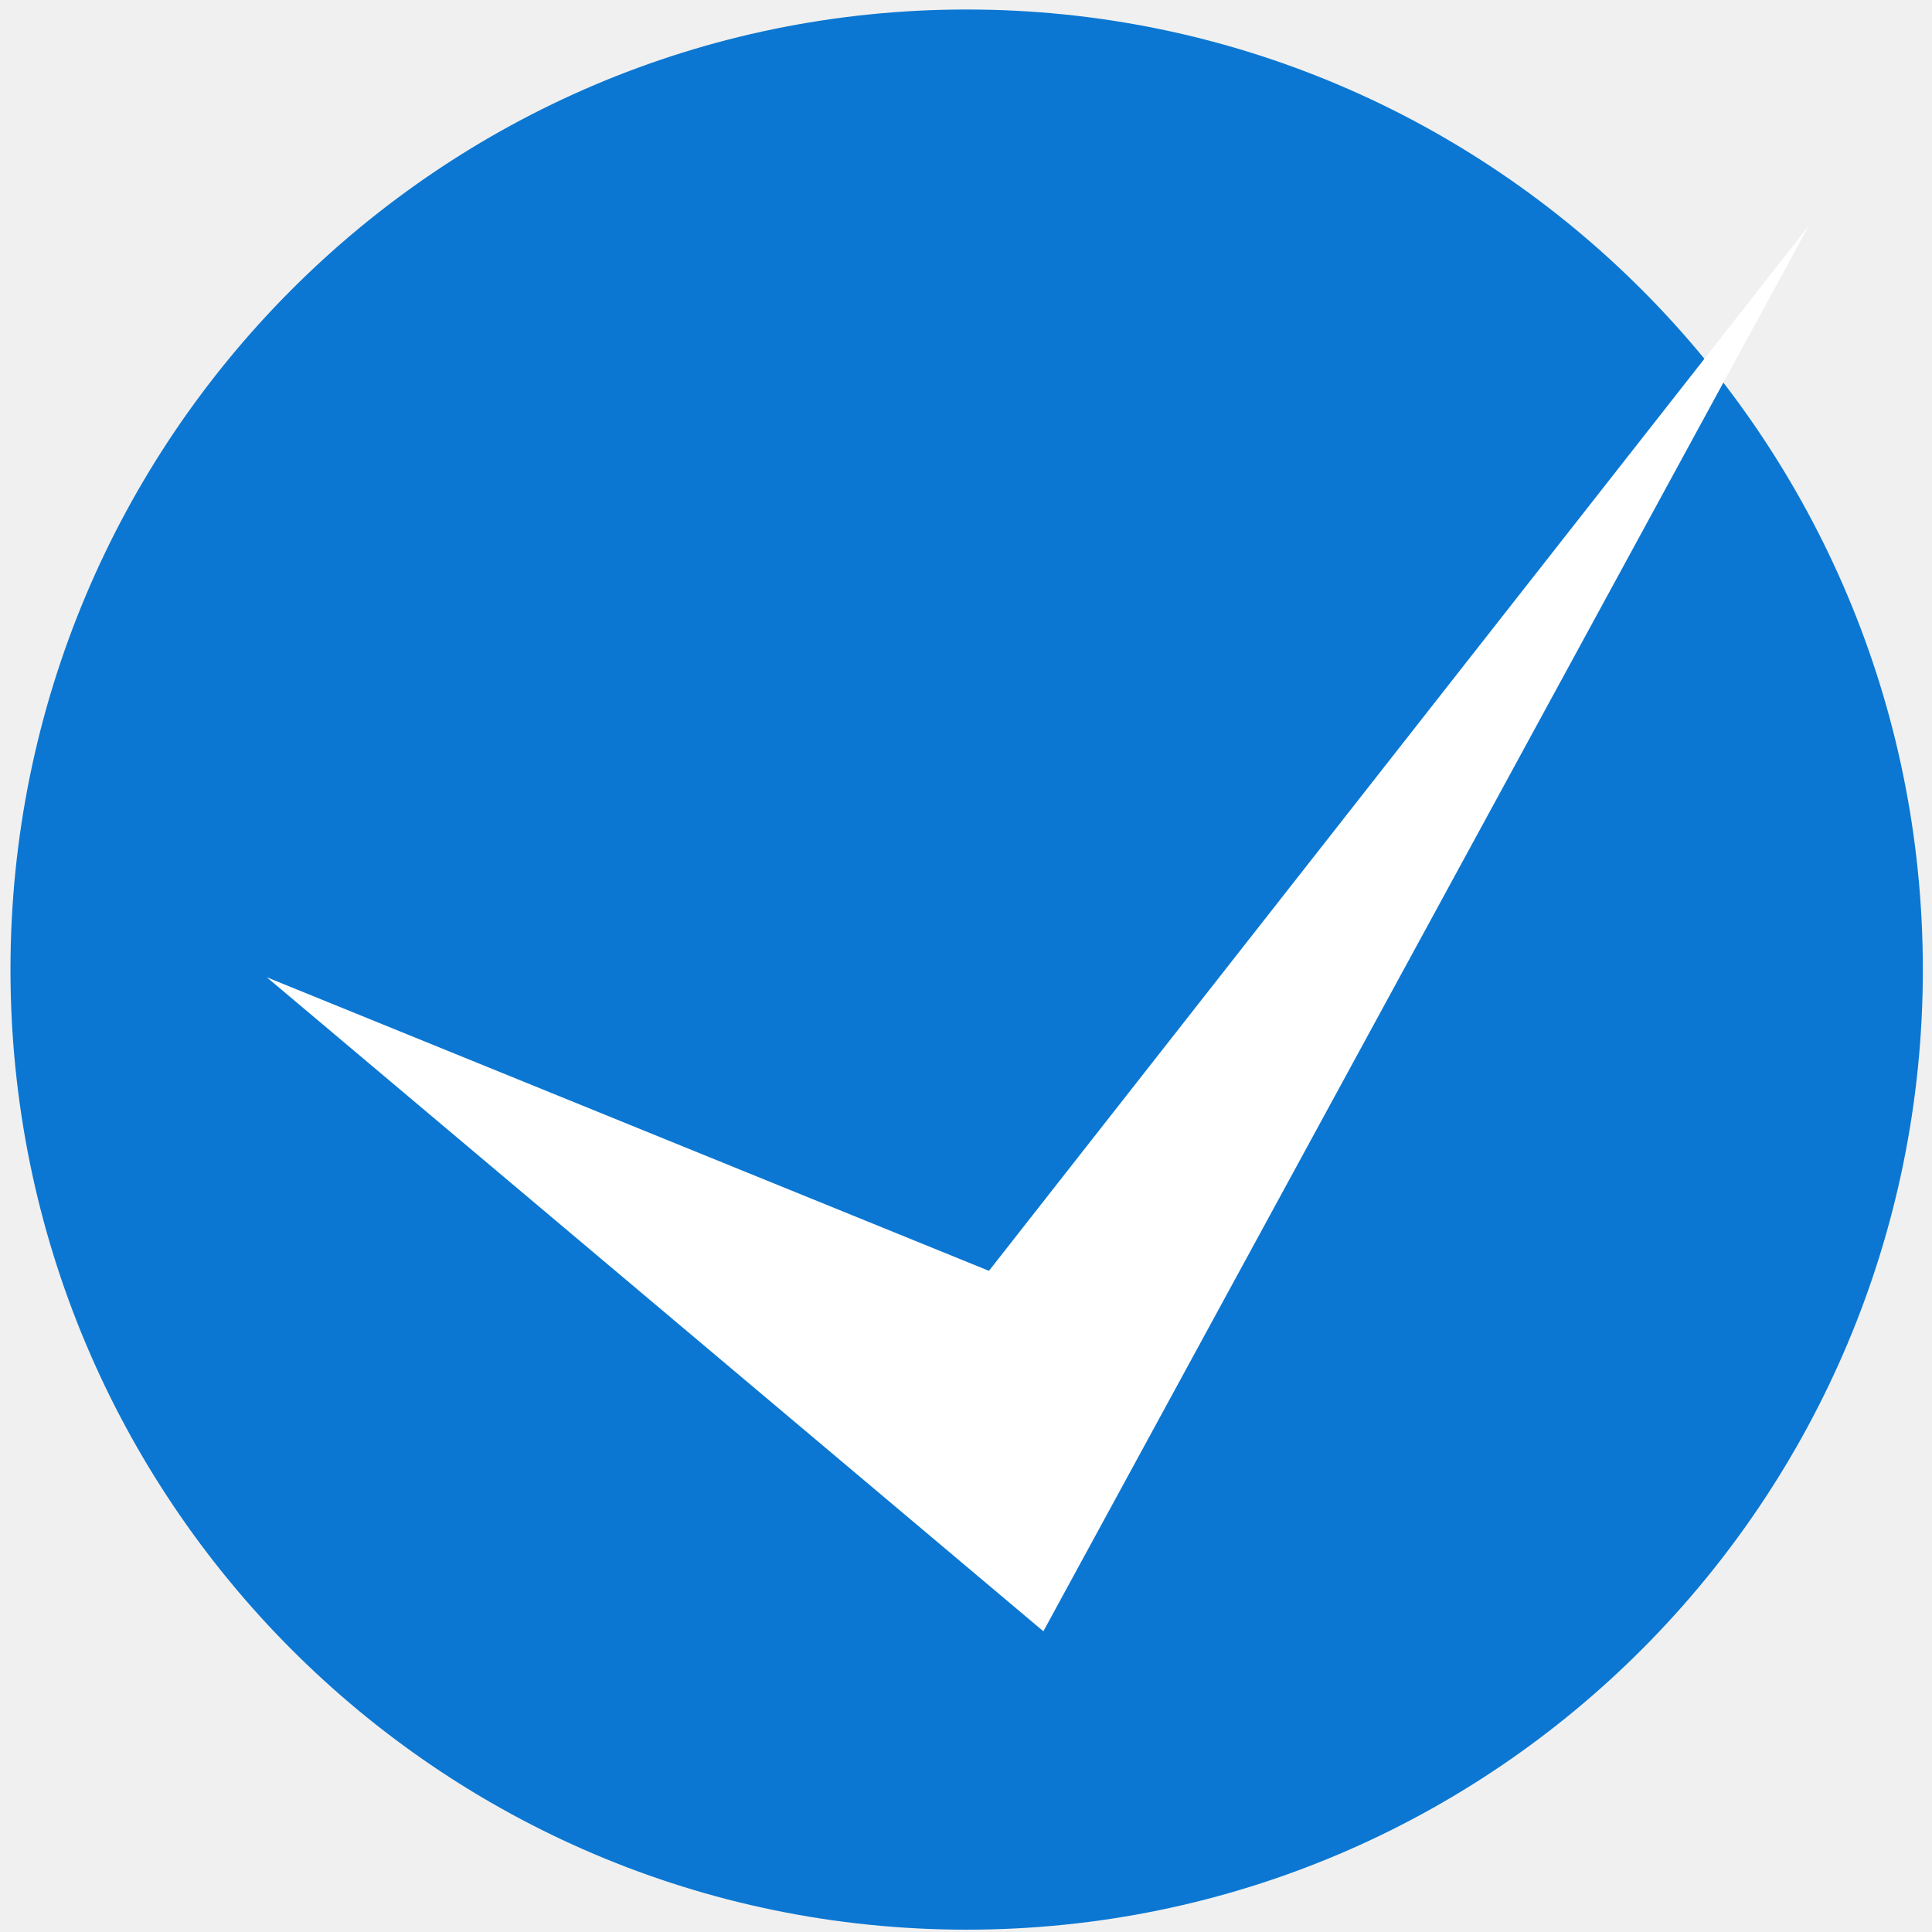
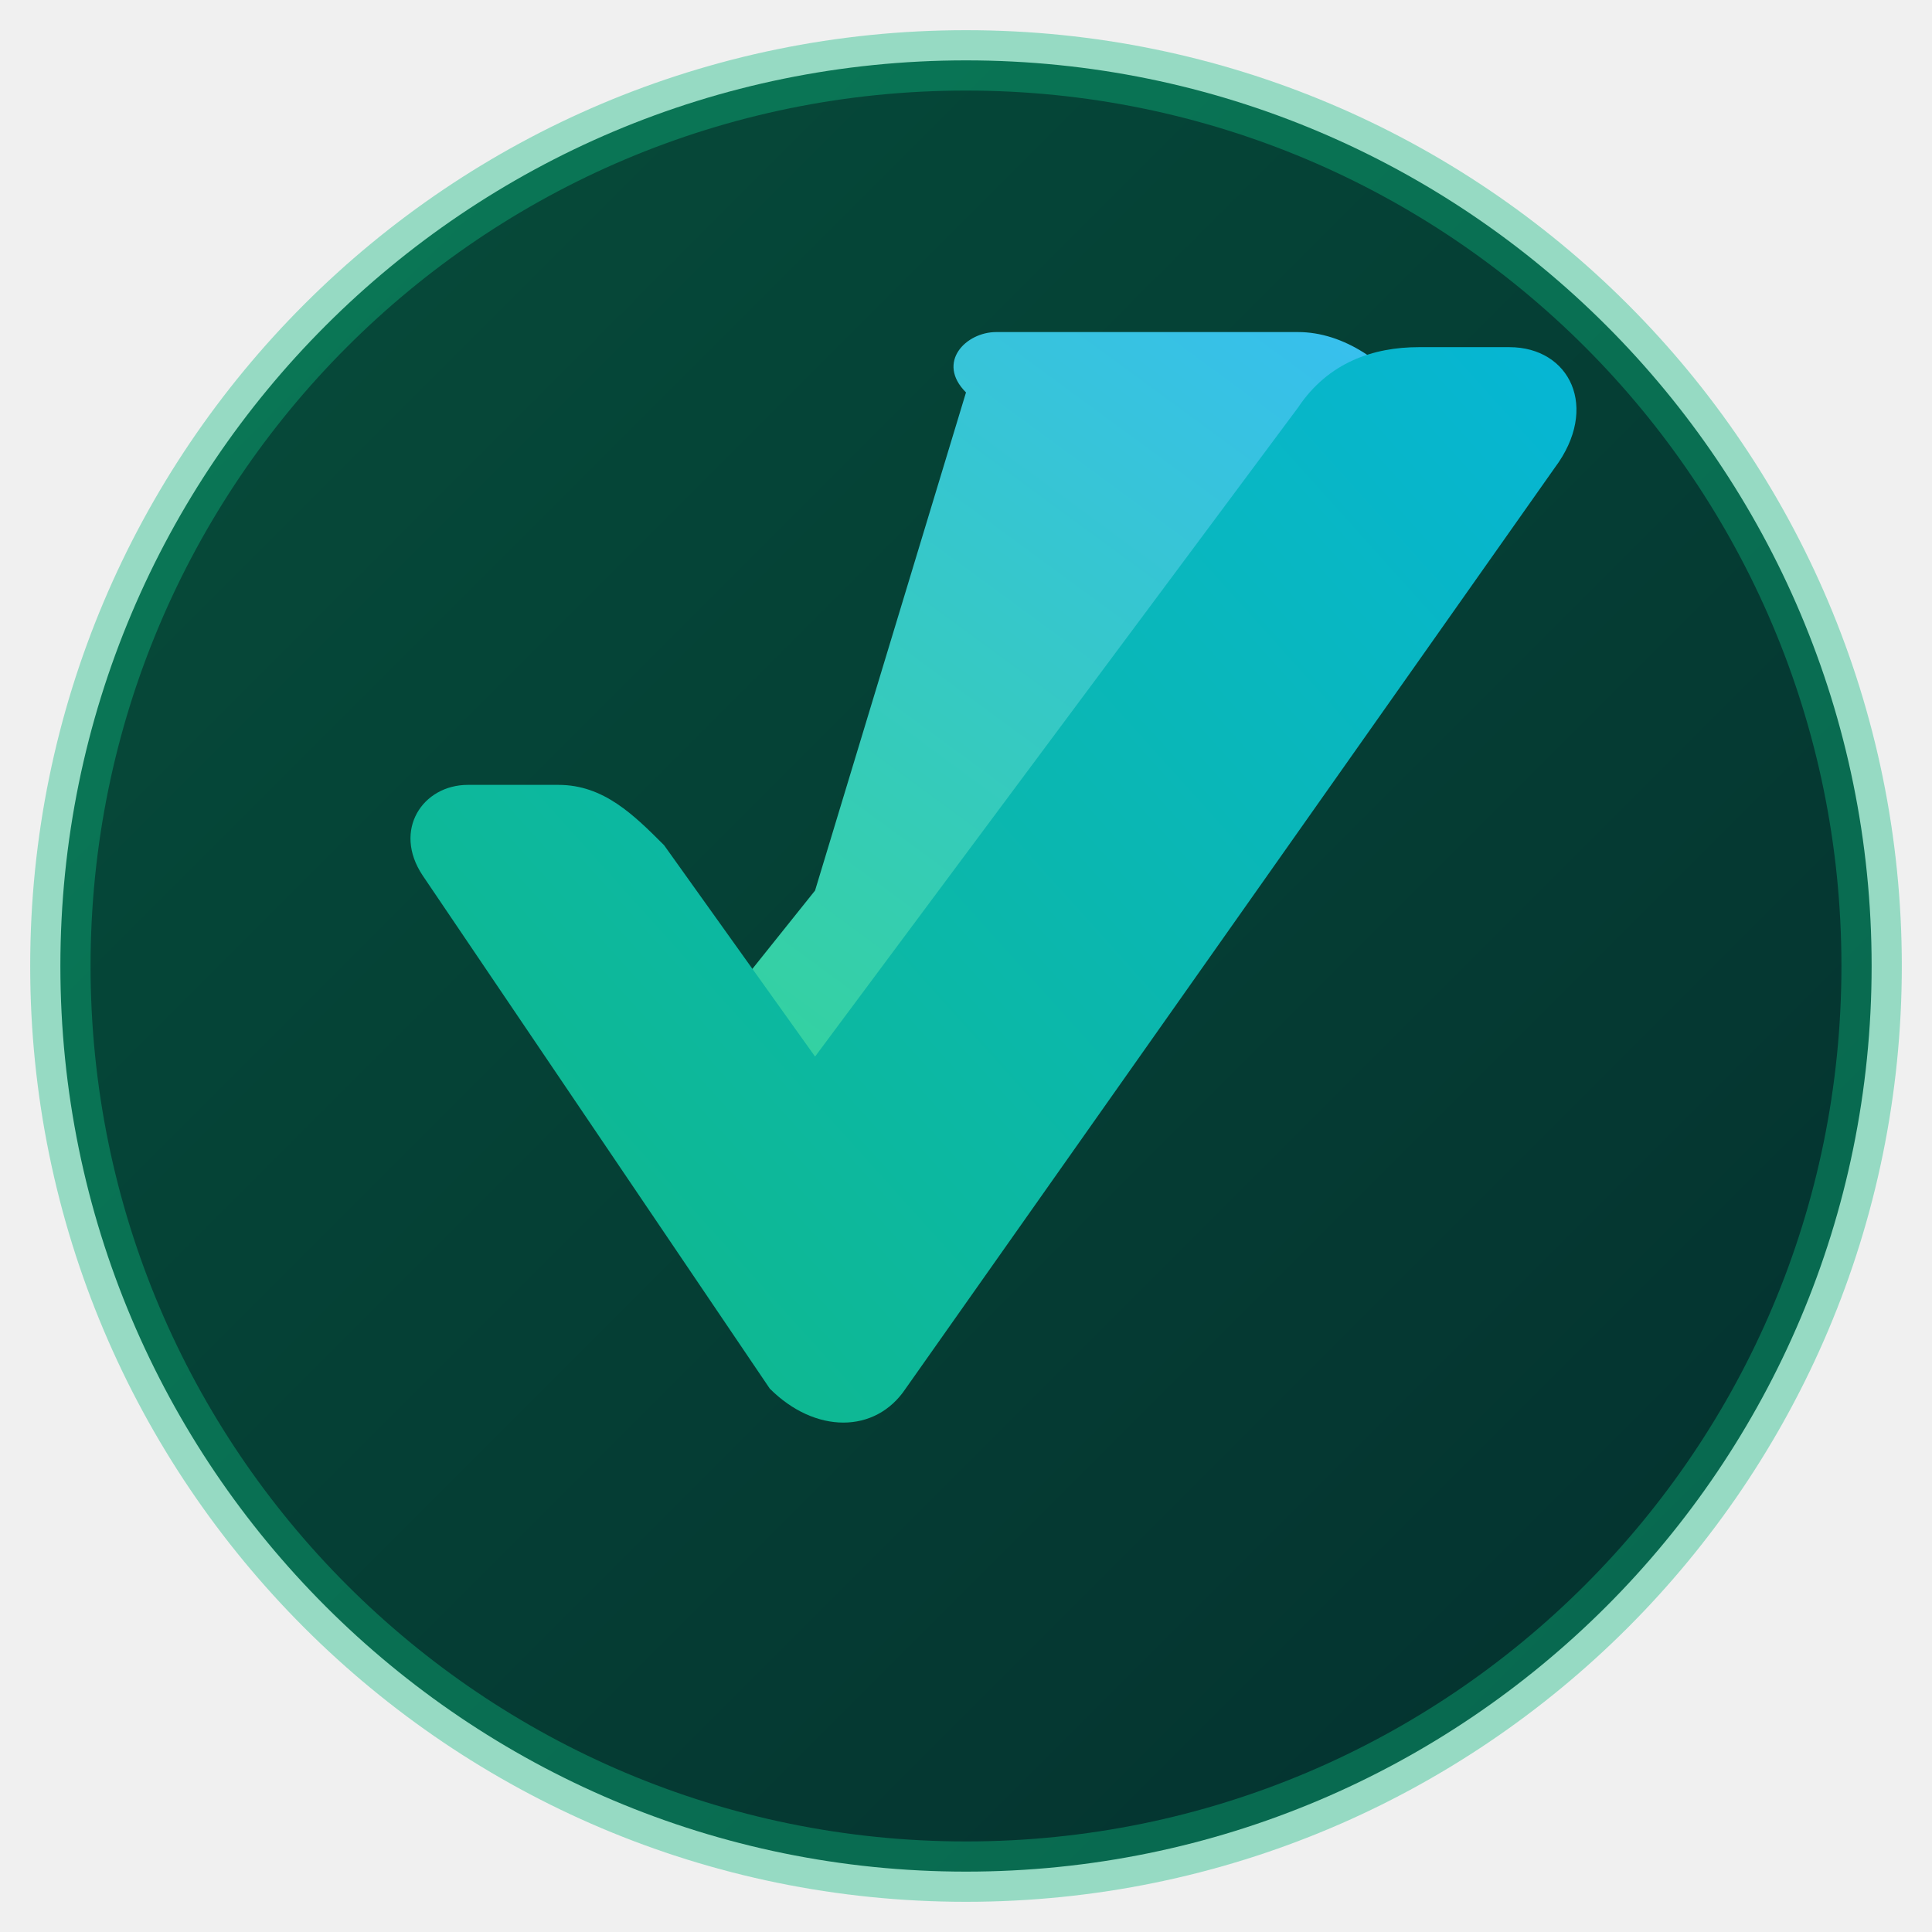
<svg xmlns="http://www.w3.org/2000/svg" version="1.1" viewBox="0 0 64 64">
-   <g>
-     <path d="m61.6 32.119a29.578 29.707 0 0 1 -29.578 29.707 29.578 29.707 0 0 1 -29.578 -29.707 29.578 29.707 0 0 1 29.578 -29.707 29.578 29.707 0 0 1 29.578 29.707z" fill="#0b77d2" stroke="#0b77d2" stroke-linecap="round" stroke-linejoin="round" stroke-miterlimit="13.8" stroke-width="4.194" />
-     <path d="m8.837 32.373 25.726 21.665 25.356-46.561-27.159 34.621z" fill="#fff" fill-rule="evenodd" />
-   </g>
+   <defs>
+     <linearGradient id="cir-bg" x1="0" y1="0" x2="64" y2="64" gradientUnits="userSpaceOnUse">
+       <stop offset="0%" stop-color="#064e3b" />
+       <stop offset="100%" stop-color="#042f2e" />
+     </linearGradient>
+     <linearGradient id="cir-mark" x1="12" y1="48" x2="52" y2="12" gradientUnits="userSpaceOnUse">
+       <stop offset="0%" stop-color="#10b981" />
+       <stop offset="100%" stop-color="#06b6d4" />
+     </linearGradient>
+     <linearGradient id="cir-sub" x1="28" y1="40" x2="50" y2="10" gradientUnits="userSpaceOnUse">
+       <stop offset="0%" stop-color="#34d399" />
+       <stop offset="100%" stop-color="#38bdf8" />
+     </linearGradient>
+   </defs>
+   <circle cx="32" cy="32" r="30" fill="url(#cir-bg)" stroke="#10b981" stroke-width="2" stroke-opacity="0.4" />
+   <path d="M 32 13 C 31 12 32 11 33 11 L 43 11 C 44.5 11 46 12 47 13.5 L 31 38 C 30 39.5 28 39.5 27 38.5 L 23 34.5 L 27 29.5 L 32 13 Z" fill="url(#cir-sub)" />
+   <path d="M 14 29 C 13 27.5 14 26 15.5 26 L 18.5 26 C 20 26 21 27 22 28 L 27 35 L 43 13.5 C 44 12 45.5 11.5 47 11.5 L 50 11.5 C 52 11.5 53 13.5 51.5 15.5 L 30 46 C 29 47.5 27 47.5 25.5 46 L 14 29 Z" fill="url(#cir-mark)" />
</svg>
